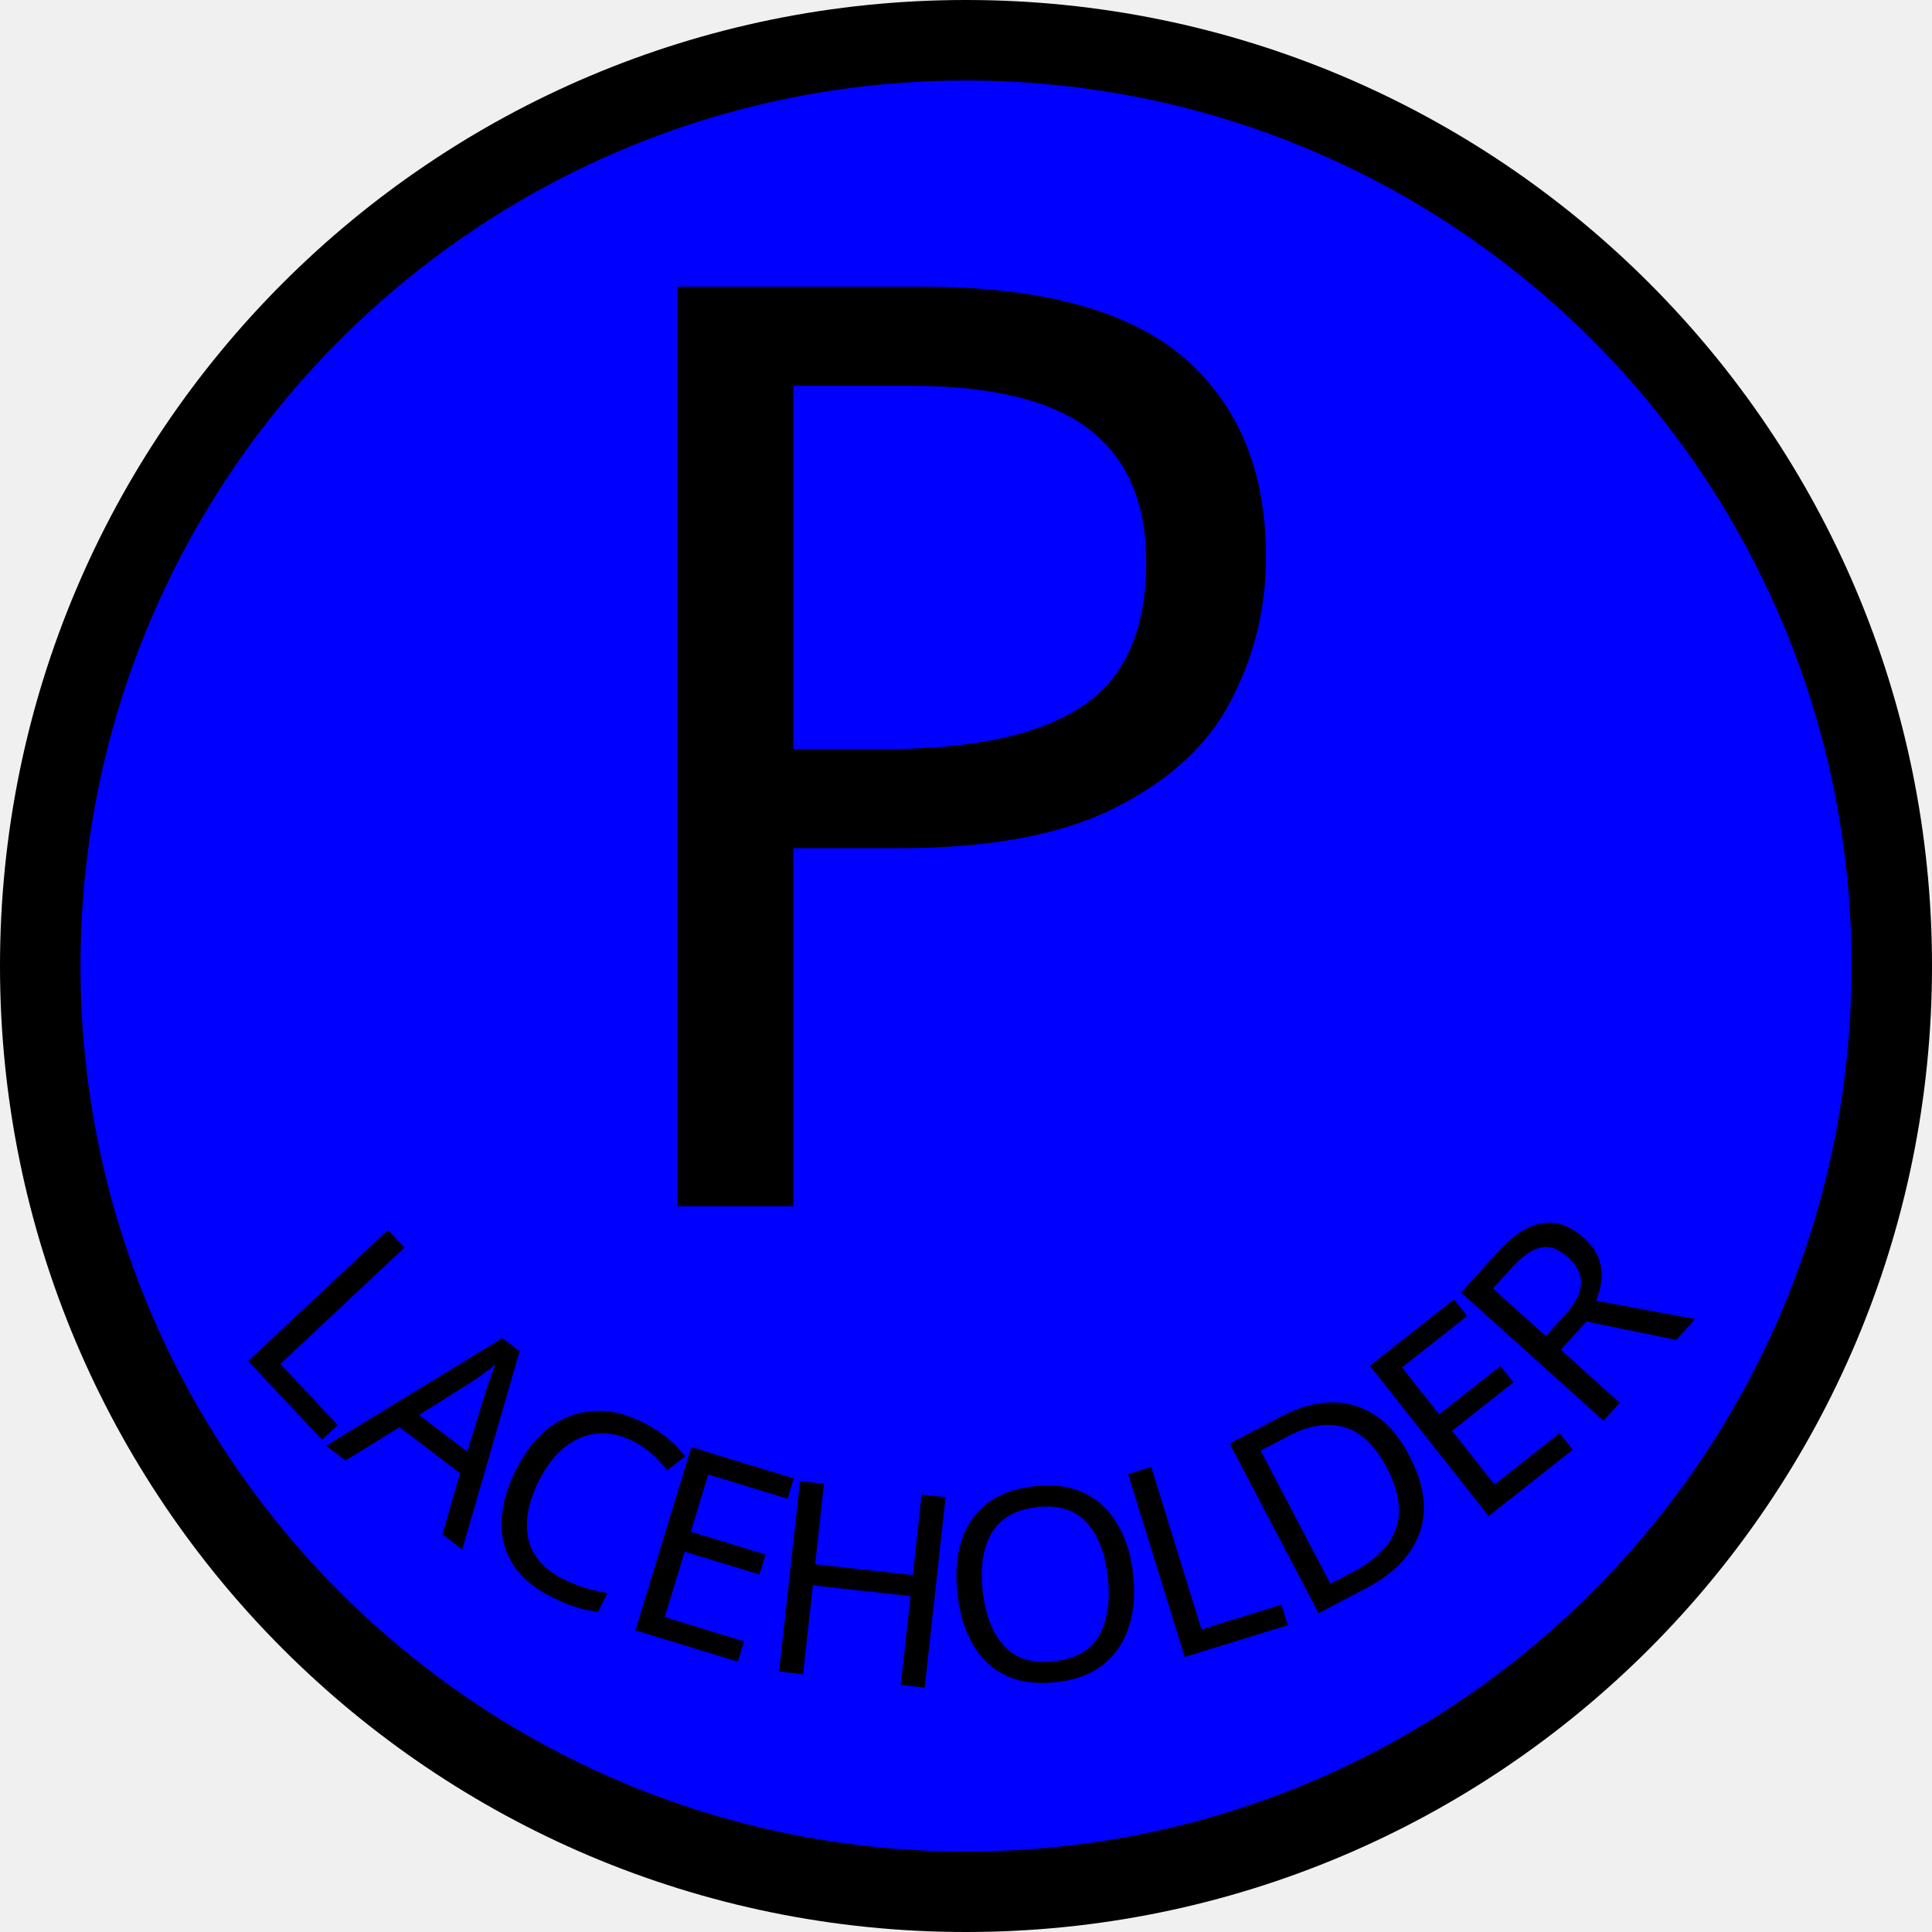
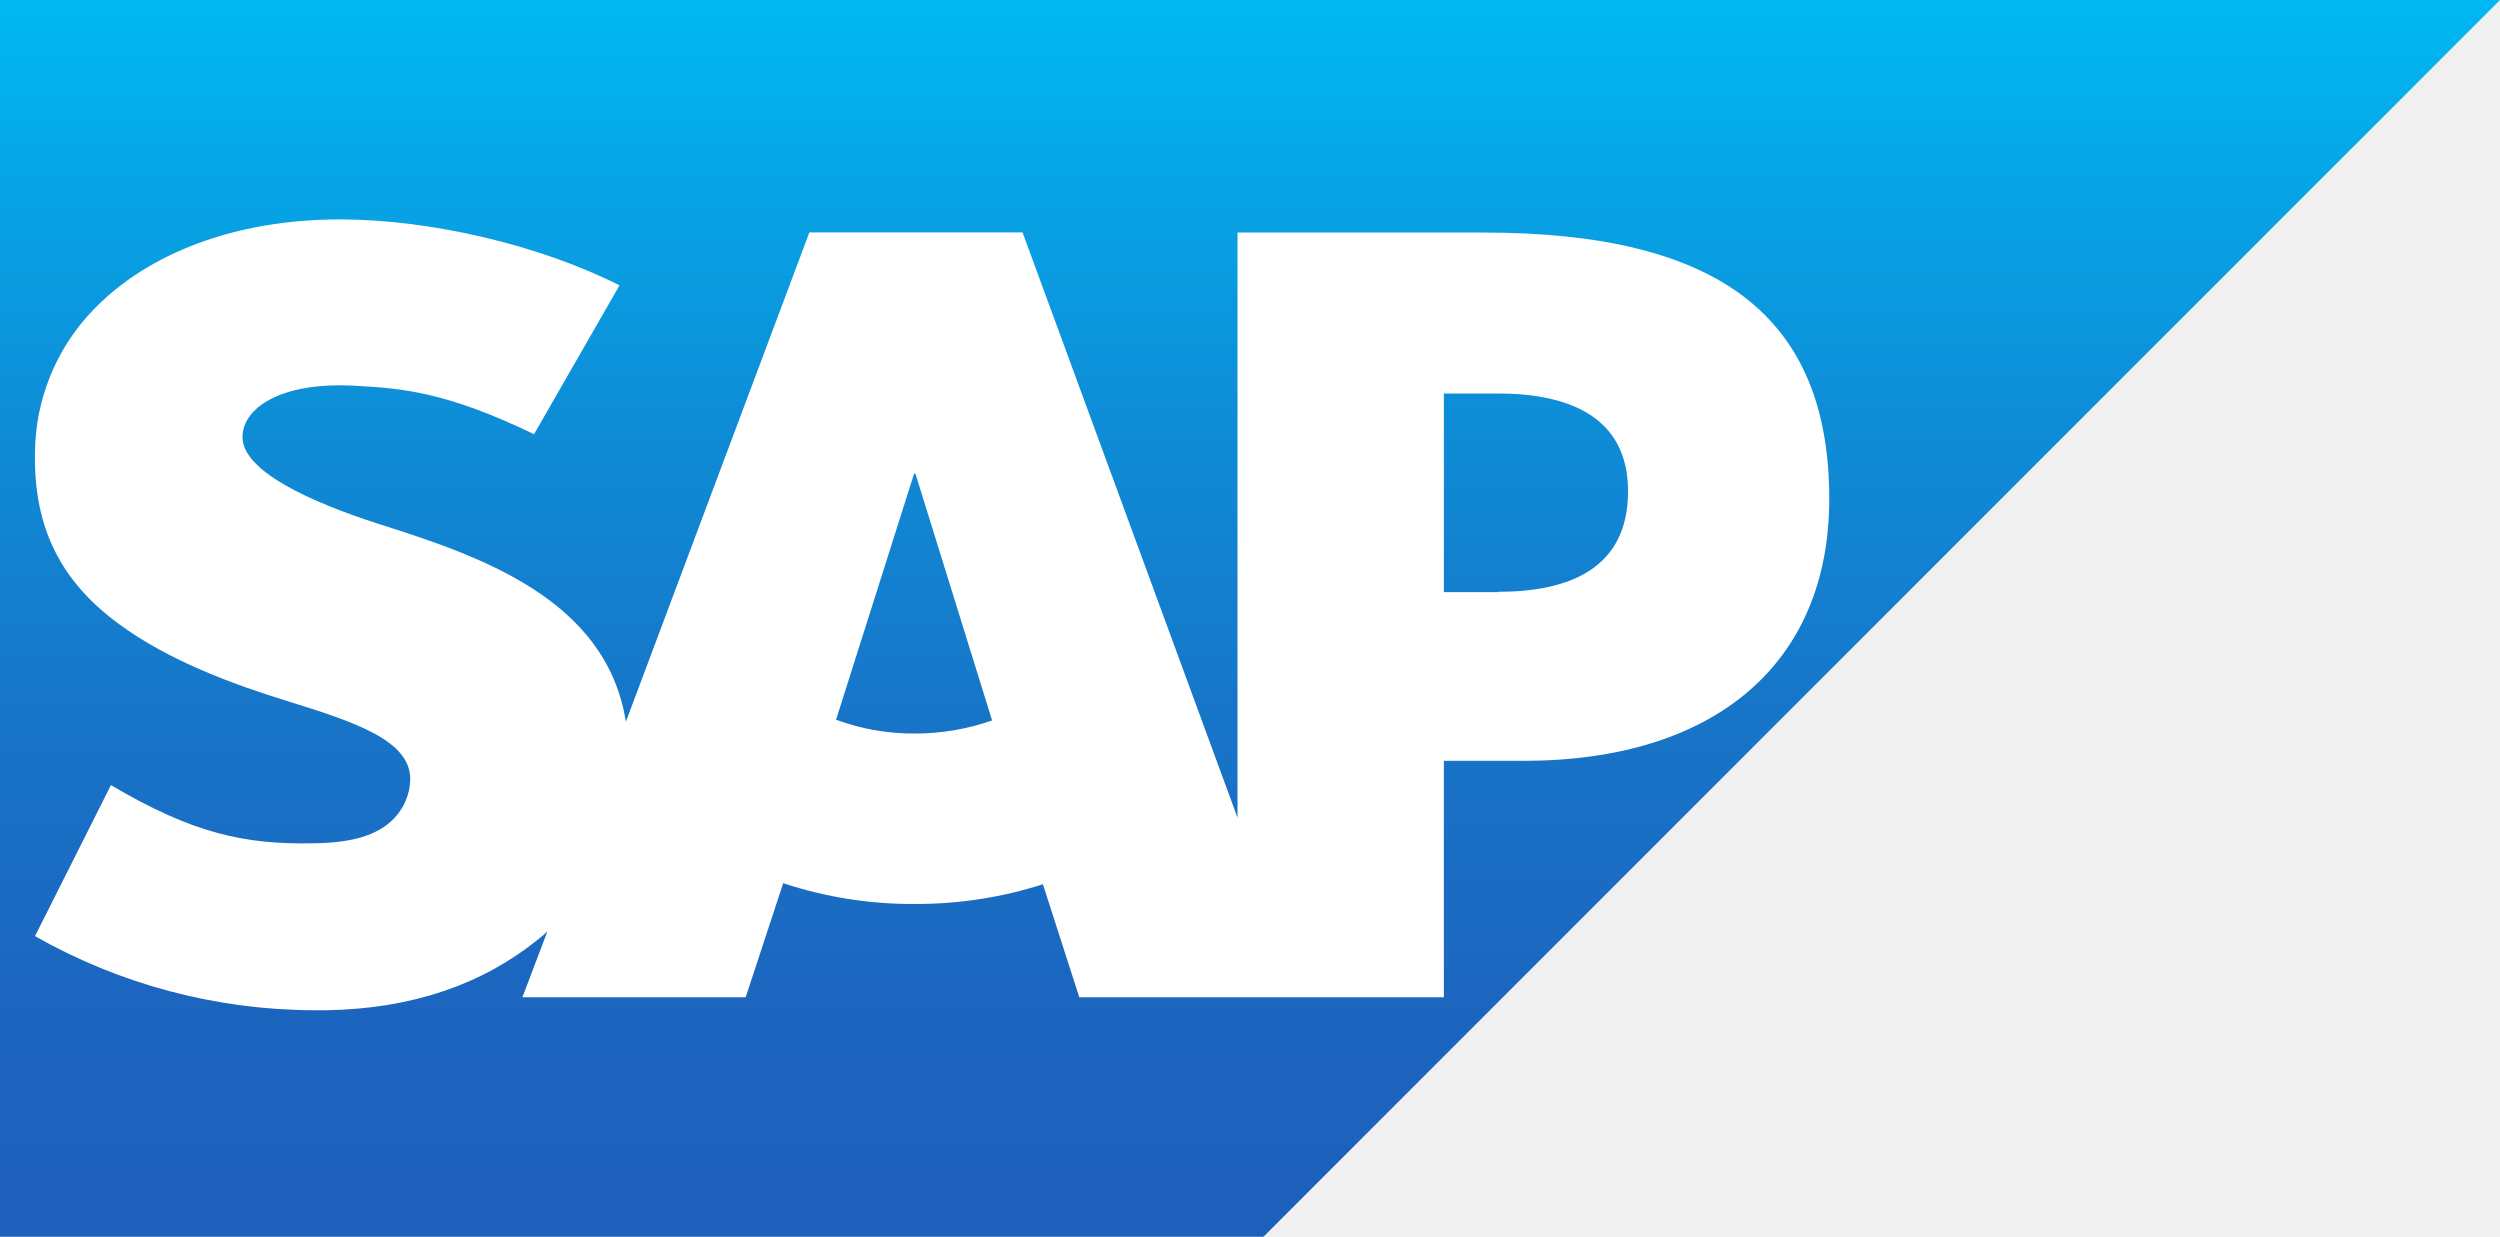
- <svg xmlns="http://www.w3.org/2000/svg" width="48" height="48" viewBox="0 0 48 48" version="1.1" id="svg1">
-   <defs id="defs1">
-     <rect x="36.734" y="2.517" width="71.737" height="50.499" id="rect5" />
+ <svg xmlns="http://www.w3.org/2000/svg" id="Layer_1" data-name="Layer 1" viewBox="0 0 412.38 204">
+   <defs>
+     <style>.cls-1,.cls-2{fill-rule:evenodd;}.cls-1{fill:url(#linear-gradient);}.cls-2{fill:#fff;}</style>
+     <linearGradient id="linear-gradient" x1="206.19" x2="206.19" y2="204" gradientUnits="userSpaceOnUse">
+       <stop offset="0" stop-color="#00b8f1" />
+       <stop offset="0.02" stop-color="#01b6f0" />
+       <stop offset="0.31" stop-color="#0d90d9" />
+       <stop offset="0.58" stop-color="#1775c8" />
+       <stop offset="0.82" stop-color="#1c65bf" />
+       <stop offset="1" stop-color="#1e5fbb" />
+     </linearGradient>
  </defs>
-   <g id="layer1">
-     <path id="path1" style="fill:blue;stroke:#000000;stroke-width:2" d="M 47,24 A 23,23 0 0 1 24,47 23,23 0 0 1 1,24 23,23 0 0 1 24,1 23,23 0 0 1 47,24 Z" />
-     <path d="m 22.877,7.121 q 4.48,0 6.528,1.76 2.048,1.76 2.048,4.96 0,1.888 -0.864,3.552 -0.832,1.632 -2.848,2.656 -1.984,1.024 -5.408,1.024 h -2.624 v 8.896 h -2.88 v -22.848 z m -0.256,2.464 h -2.912 v 9.024 h 2.304 q 3.264,0 4.864,-1.056 1.6,-1.056 1.6,-3.584 0,-2.208 -1.408,-3.296 -1.408,-1.088 -4.448,-1.088 z" id="text2" style="font-size:32px;stroke-width:2" aria-label="P" />
-     <path d="m 44.983,14.648 4.747,-0.357 0.045,0.598 -4.215,0.317 0.156,2.074 -0.532,0.04 z m 1.054,6.38 1.294,-0.908 -0.45,-1.832 -1.566,-0.199 -0.145,-0.589 5.086,0.666 0.129,0.524 -4.2,2.94 z m 3.04,-2.072 q 0.047,-0.032 0.172,-0.111 0.125,-0.079 0.256,-0.159 0.139,-0.075 0.211,-0.12 -0.212,0.004 -0.42,-0.007 -0.202,-0.012 -0.322,-0.024 l -1.527,-0.181 0.359,1.463 z m 2.102,3.246 q -0.315,-0.699 -0.964,-0.889 -0.649,-0.19 -1.463,0.177 -0.808,0.364 -1.115,0.949 -0.298,0.588 0.039,1.335 0.129,0.286 0.292,0.519 0.164,0.233 0.346,0.444 l -0.474,0.214 q -0.201,-0.202 -0.361,-0.444 -0.158,-0.236 -0.319,-0.595 -0.299,-0.663 -0.225,-1.229 0.074,-0.567 0.477,-1.019 0.406,-0.446 1.087,-0.753 0.656,-0.296 1.262,-0.283 0.614,0.016 1.105,0.358 0.497,0.339 0.798,1.008 0.309,0.687 0.284,1.312 l -0.561,-0.011 q 7.86e-4,-0.242 -0.039,-0.524 -0.037,-0.276 -0.168,-0.568 z m -1.413,5.893 -1.493,-2.202 3.94,-2.671 1.493,2.202 -0.436,0.296 -1.156,-1.705 -1.23,0.834 1.089,1.606 -0.43,0.292 -1.089,-1.606 -1.407,0.954 1.156,1.705 z m 3.212,3.416 -0.423,-0.425 1.574,-1.566 -1.721,-1.73 -1.574,1.566 -0.423,-0.425 3.374,-3.358 0.423,0.425 -1.427,1.42 1.721,1.73 1.427,-1.42 0.423,0.425 z m 5.797,1.059 q -0.398,0.624 -0.909,0.954 -0.502,0.328 -1.077,0.325 -0.575,-0.003 -1.182,-0.391 -0.624,-0.398 -0.875,-0.922 -0.245,-0.52 -0.15,-1.116 0.095,-0.596 0.494,-1.219 0.395,-0.618 0.891,-0.95 0.496,-0.332 1.072,-0.328 0.581,0.007 1.21,0.409 0.601,0.384 0.846,0.904 0.249,0.515 0.159,1.114 -0.081,0.597 -0.479,1.221 z m -3.169,-2.023 q -0.484,0.759 -0.444,1.401 0.044,0.637 0.724,1.071 0.686,0.438 1.276,0.206 0.594,-0.237 1.079,-0.996 0.484,-0.759 0.442,-1.387 -0.038,-0.634 -0.718,-1.068 -0.68,-0.434 -1.282,-0.209 -0.593,0.223 -1.077,0.981 z m 2.877,4.427 1.759,-4.423 0.558,0.222 -1.562,3.928 1.933,0.769 -0.197,0.496 z m 7.485,-0.399 q -0.234,1.184 -1.001,1.657 -0.759,0.468 -1.91,0.24 l -1.301,-0.258 0.925,-4.669 1.439,0.285 q 0.706,0.14 1.171,0.504 0.465,0.364 0.645,0.93 0.181,0.559 0.033,1.311 z M 65.343,34.472 q 0.185,-0.935 -0.194,-1.459 -0.371,-0.529 -1.215,-0.696 l -0.765,-0.152 -0.725,3.662 0.634,0.126 q 1.896,0.376 2.264,-1.482 z m 3.877,2.542 -2.66,-0.027 0.047,-4.76 2.66,0.027 -0.005,0.527 -2.06,-0.021 -0.015,1.487 1.94,0.019 -0.005,0.52 -1.94,-0.019 -0.017,1.7 2.06,0.021 z m 1.591,-4.988 q 0.875,-0.141 1.344,0.128 0.474,0.261 0.582,0.933 0.06,0.375 -0.038,0.648 -0.098,0.272 -0.291,0.459 -0.187,0.179 -0.411,0.302 l 1.629,1.899 -0.691,0.111 -1.451,-1.759 -0.935,0.15 0.312,1.942 -0.592,0.095 -0.756,-4.7 z m 0.05,0.519 -0.671,0.108 0.281,1.744 0.704,-0.113 q 0.573,-0.092 0.8,-0.358 0.226,-0.273 0.155,-0.714 -0.074,-0.461 -0.381,-0.607 -0.308,-0.153 -0.887,-0.06 z" id="text4" style="font-size:6.667px;stroke-width:2" transform="rotate(-38.86951,52.73535,79.23706)" aria-label="LACEHOLDER" />
-     <text xml:space="preserve" id="text5" style="fill:none;text-orientation:auto;text-align:start;writing-mode:lr-tb;direction:ltr;stroke:none;stroke-opacity:1;stroke-width:2;stroke-dasharray:none;stroke-linecap:butt;paint-order:normal;font-size:6.667px;fill-opacity:1;white-space:pre;shape-inside:url(#rect5)" />
-   </g>
+   <polyline class="cls-1" points="0 204 208.41 204 412.38 0 0 0 0 204" />
+   <path class="cls-2" d="M244.73,38.36l-40.6,0v96.52L168.67,38.33H133.51l-30.27,80.72C100,98.7,79,91.67,62.4,86.4,51.46,82.89,39.85,77.72,40,72c.09-4.68,6.23-9,18.38-8.38,8.17.43,15.37,1.09,29.71,8l14.1-24.55C89.06,40.42,71,36.21,56.17,36.19h-.09c-17.28,0-31.68,5.6-40.6,14.83A34.23,34.23,0,0,0,5.77,74.7C5.54,87.15,10.11,96,19.71,103c8.1,5.94,18.46,9.79,27.6,12.62,11.27,3.49,20.47,6.53,20.36,13A9.57,9.57,0,0,1,65,135c-2.81,2.9-7.13,4-13.09,4.1-11.49.24-20-1.56-33.61-9.59L5.77,154.42a93.77,93.77,0,0,0,46,12.22l2.11,0c14.24-.25,25.74-4.31,34.92-11.71.53-.41,1-.84,1.49-1.28L86.17,164.5H123l6.19-18.82a67.46,67.46,0,0,0,21.68,3.43,68.33,68.33,0,0,0,21.16-3.25l6,18.64h60.14v-39h13.11c31.71,0,50.46-16.15,50.46-43.2C301.74,52.19,283.52,38.36,244.73,38.36ZM150.91,121a36.93,36.93,0,0,1-13-2.28l12.87-40.59H151l12.65,40.71A38.5,38.5,0,0,1,150.91,121Zm96.2-23.33h-8.94V64.91h8.94c11.93,0,21.44,4,21.44,16.14,0,12.6-9.51,16.57-21.44,16.57" />
</svg>
